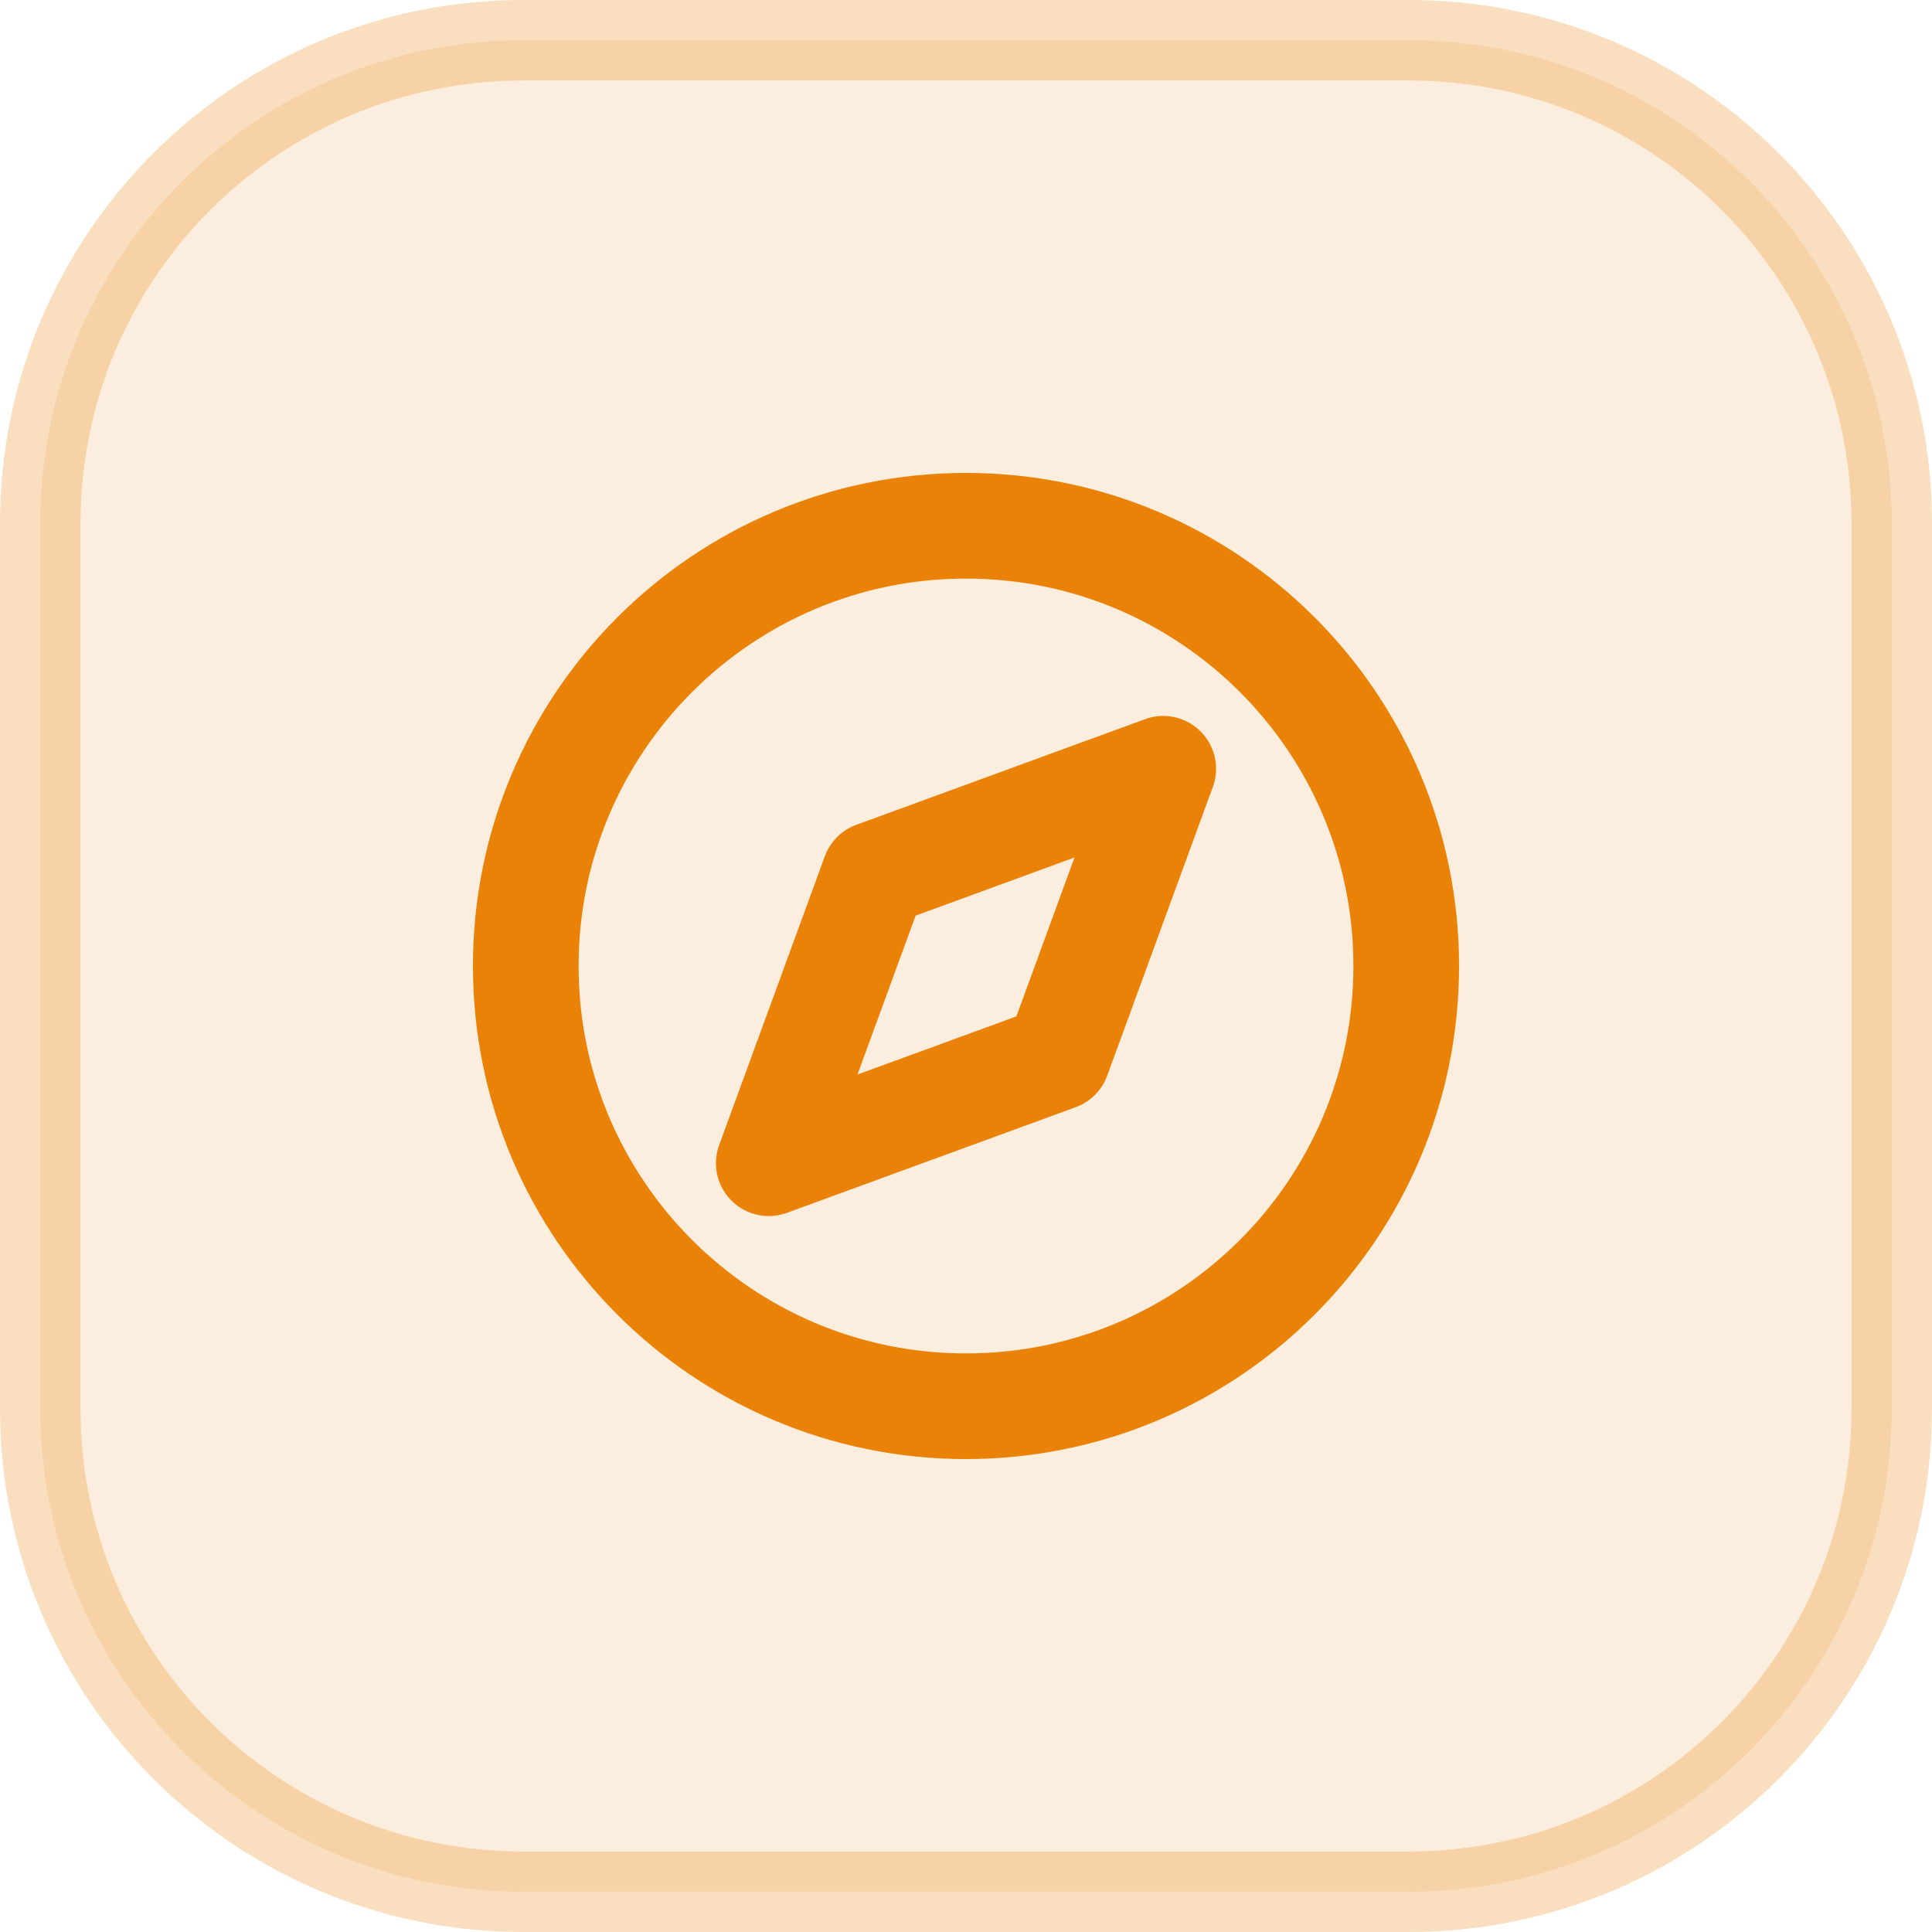
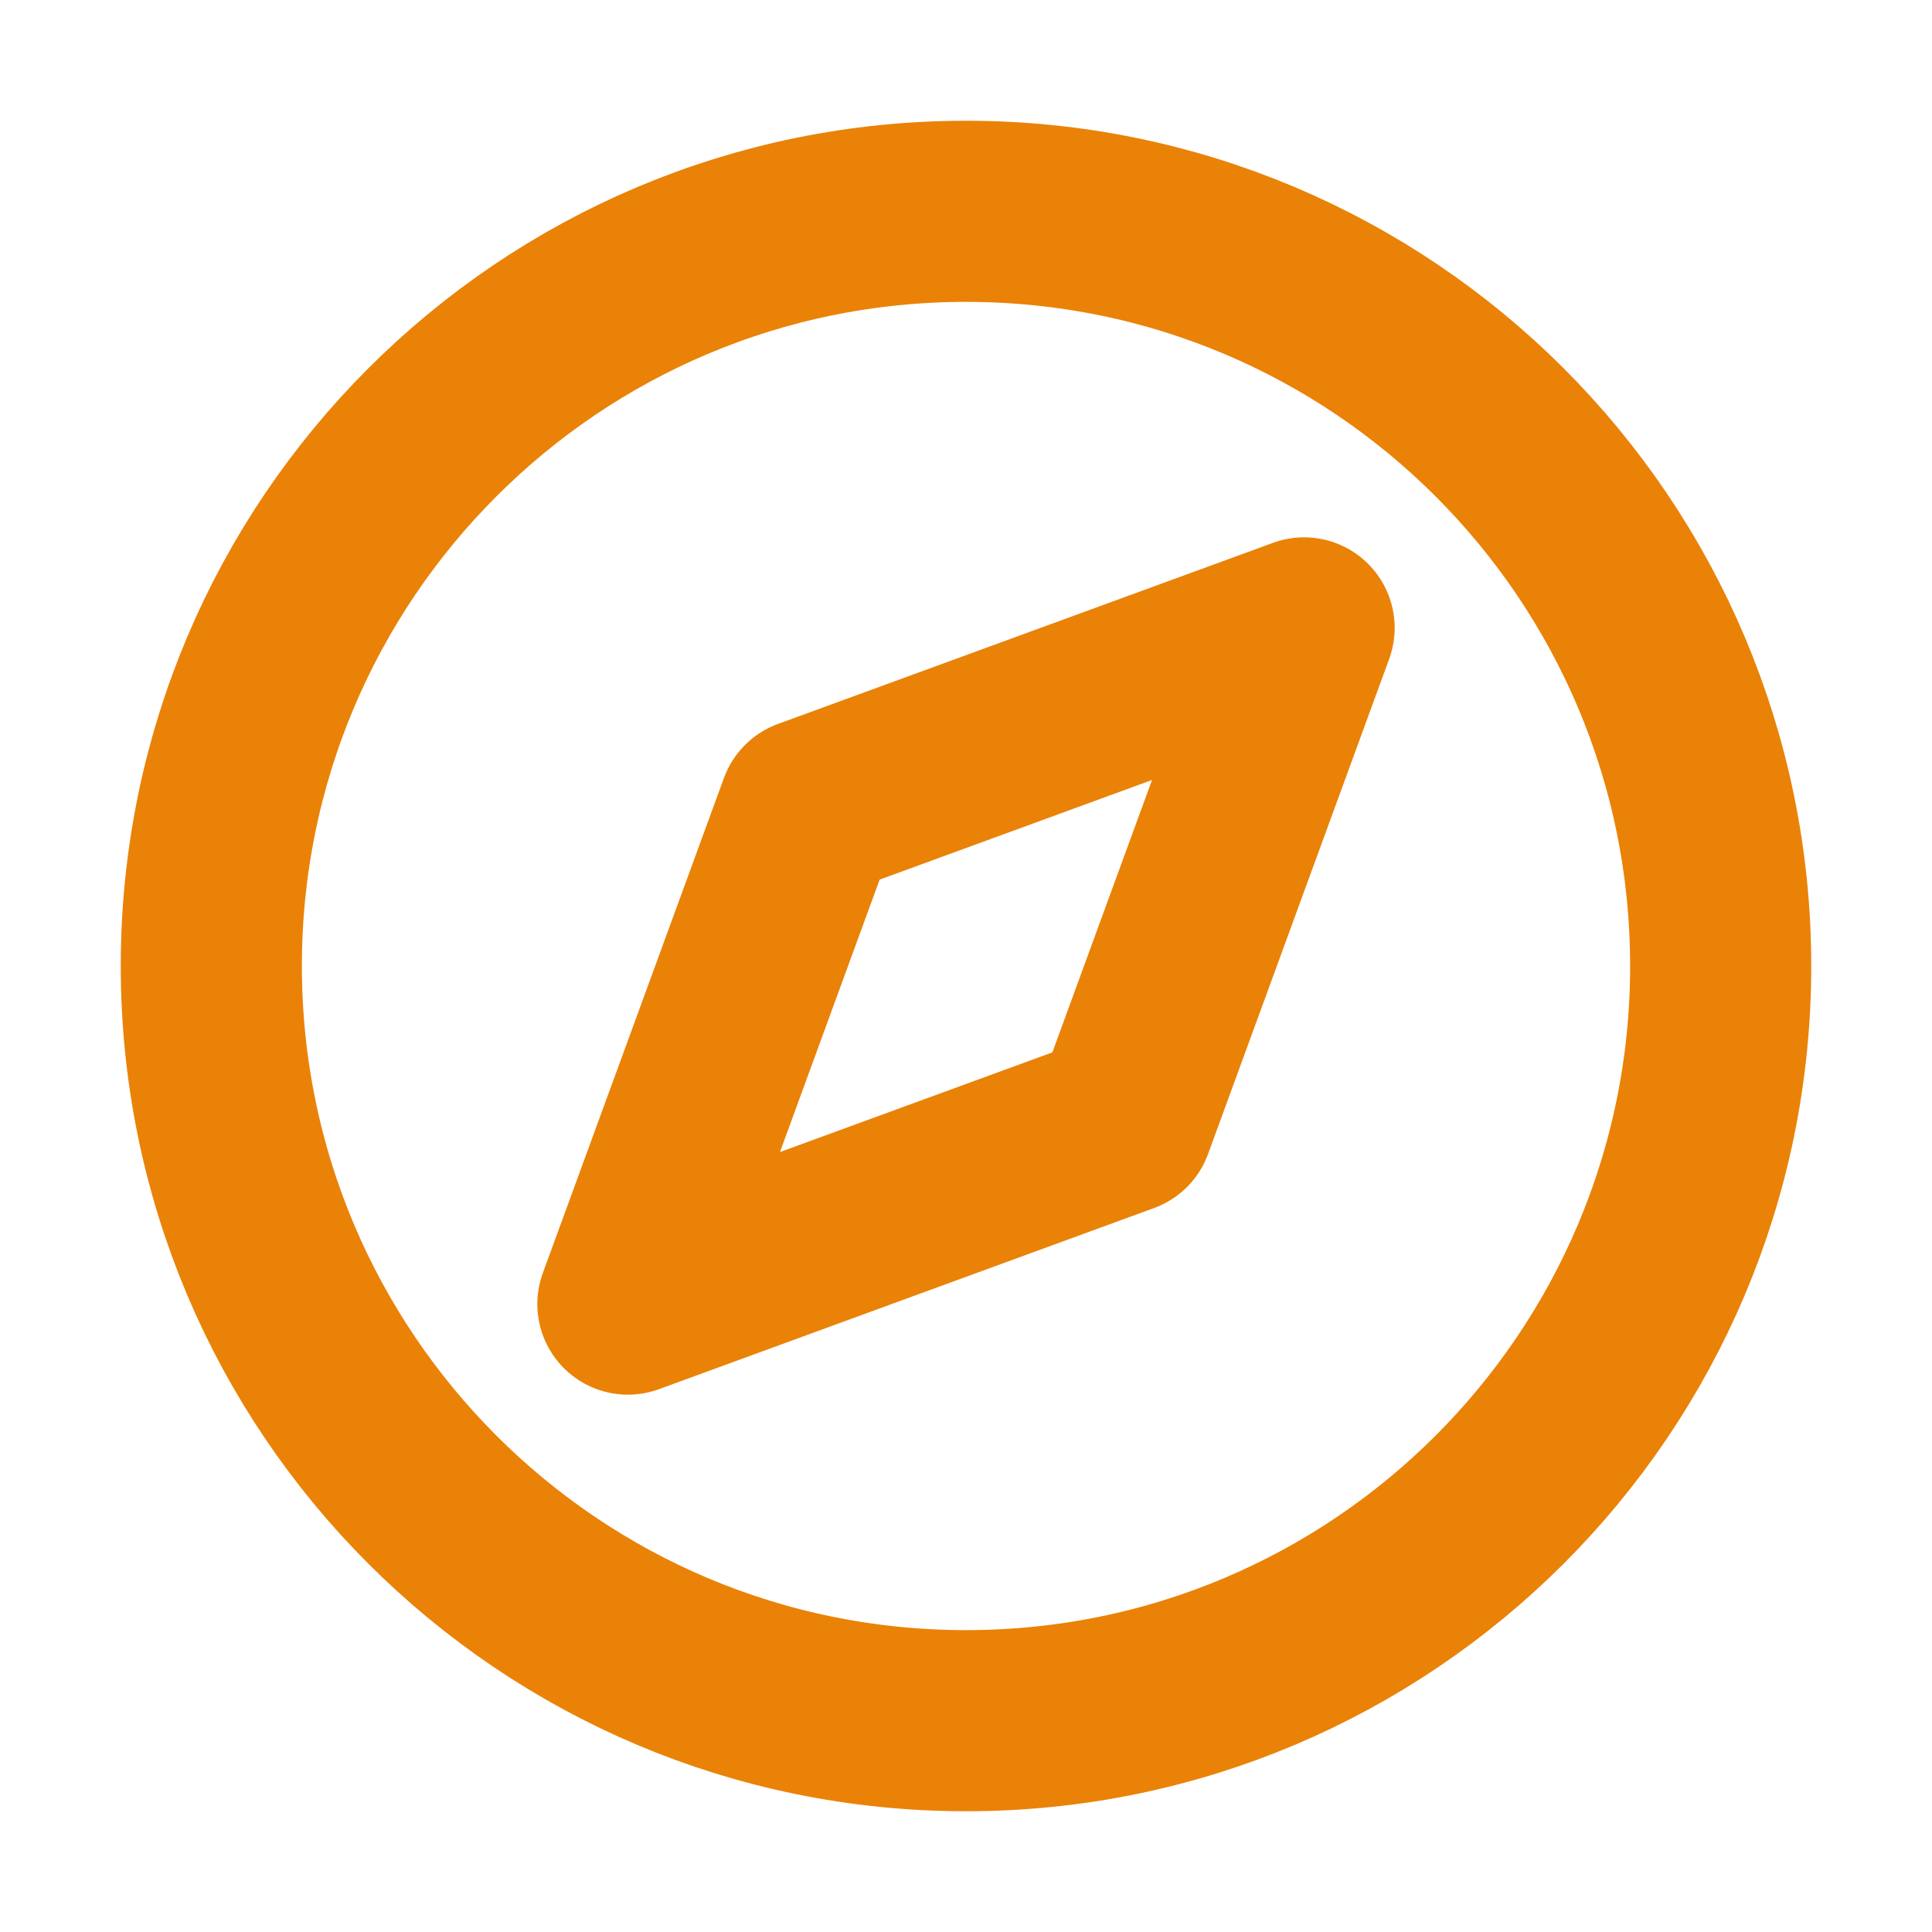
- <svg xmlns="http://www.w3.org/2000/svg" viewBox="0 0 24 24">
-   <rect x="0.5" y="0.5" width="23" height="23" rx="6" fill="#ea8207" fill-opacity="0.13" stroke="#ea8207" stroke-opacity="0.25" />
-   <g transform="translate(5 5) scale(0.875)" fill="none" stroke="#ea8207" stroke-width="1.5" stroke-linejoin="round">
-     <circle cx="8" cy="8" r="6.25" />
-     <path d="M10.8 5.2 9.3 9.3 5.2 10.8 6.7 6.7Z" />
-   </g>
+ <svg xmlns="http://www.w3.org/2000/svg" viewBox="0 0 16 16" fill="none" stroke="#ea8207" stroke-width="1.5" stroke-linejoin="round">
+   <circle cx="8" cy="8" r="6.25" />
+   <path d="M10.8 5.2 9.3 9.3 5.2 10.8 6.7 6.7Z" />
</svg>
